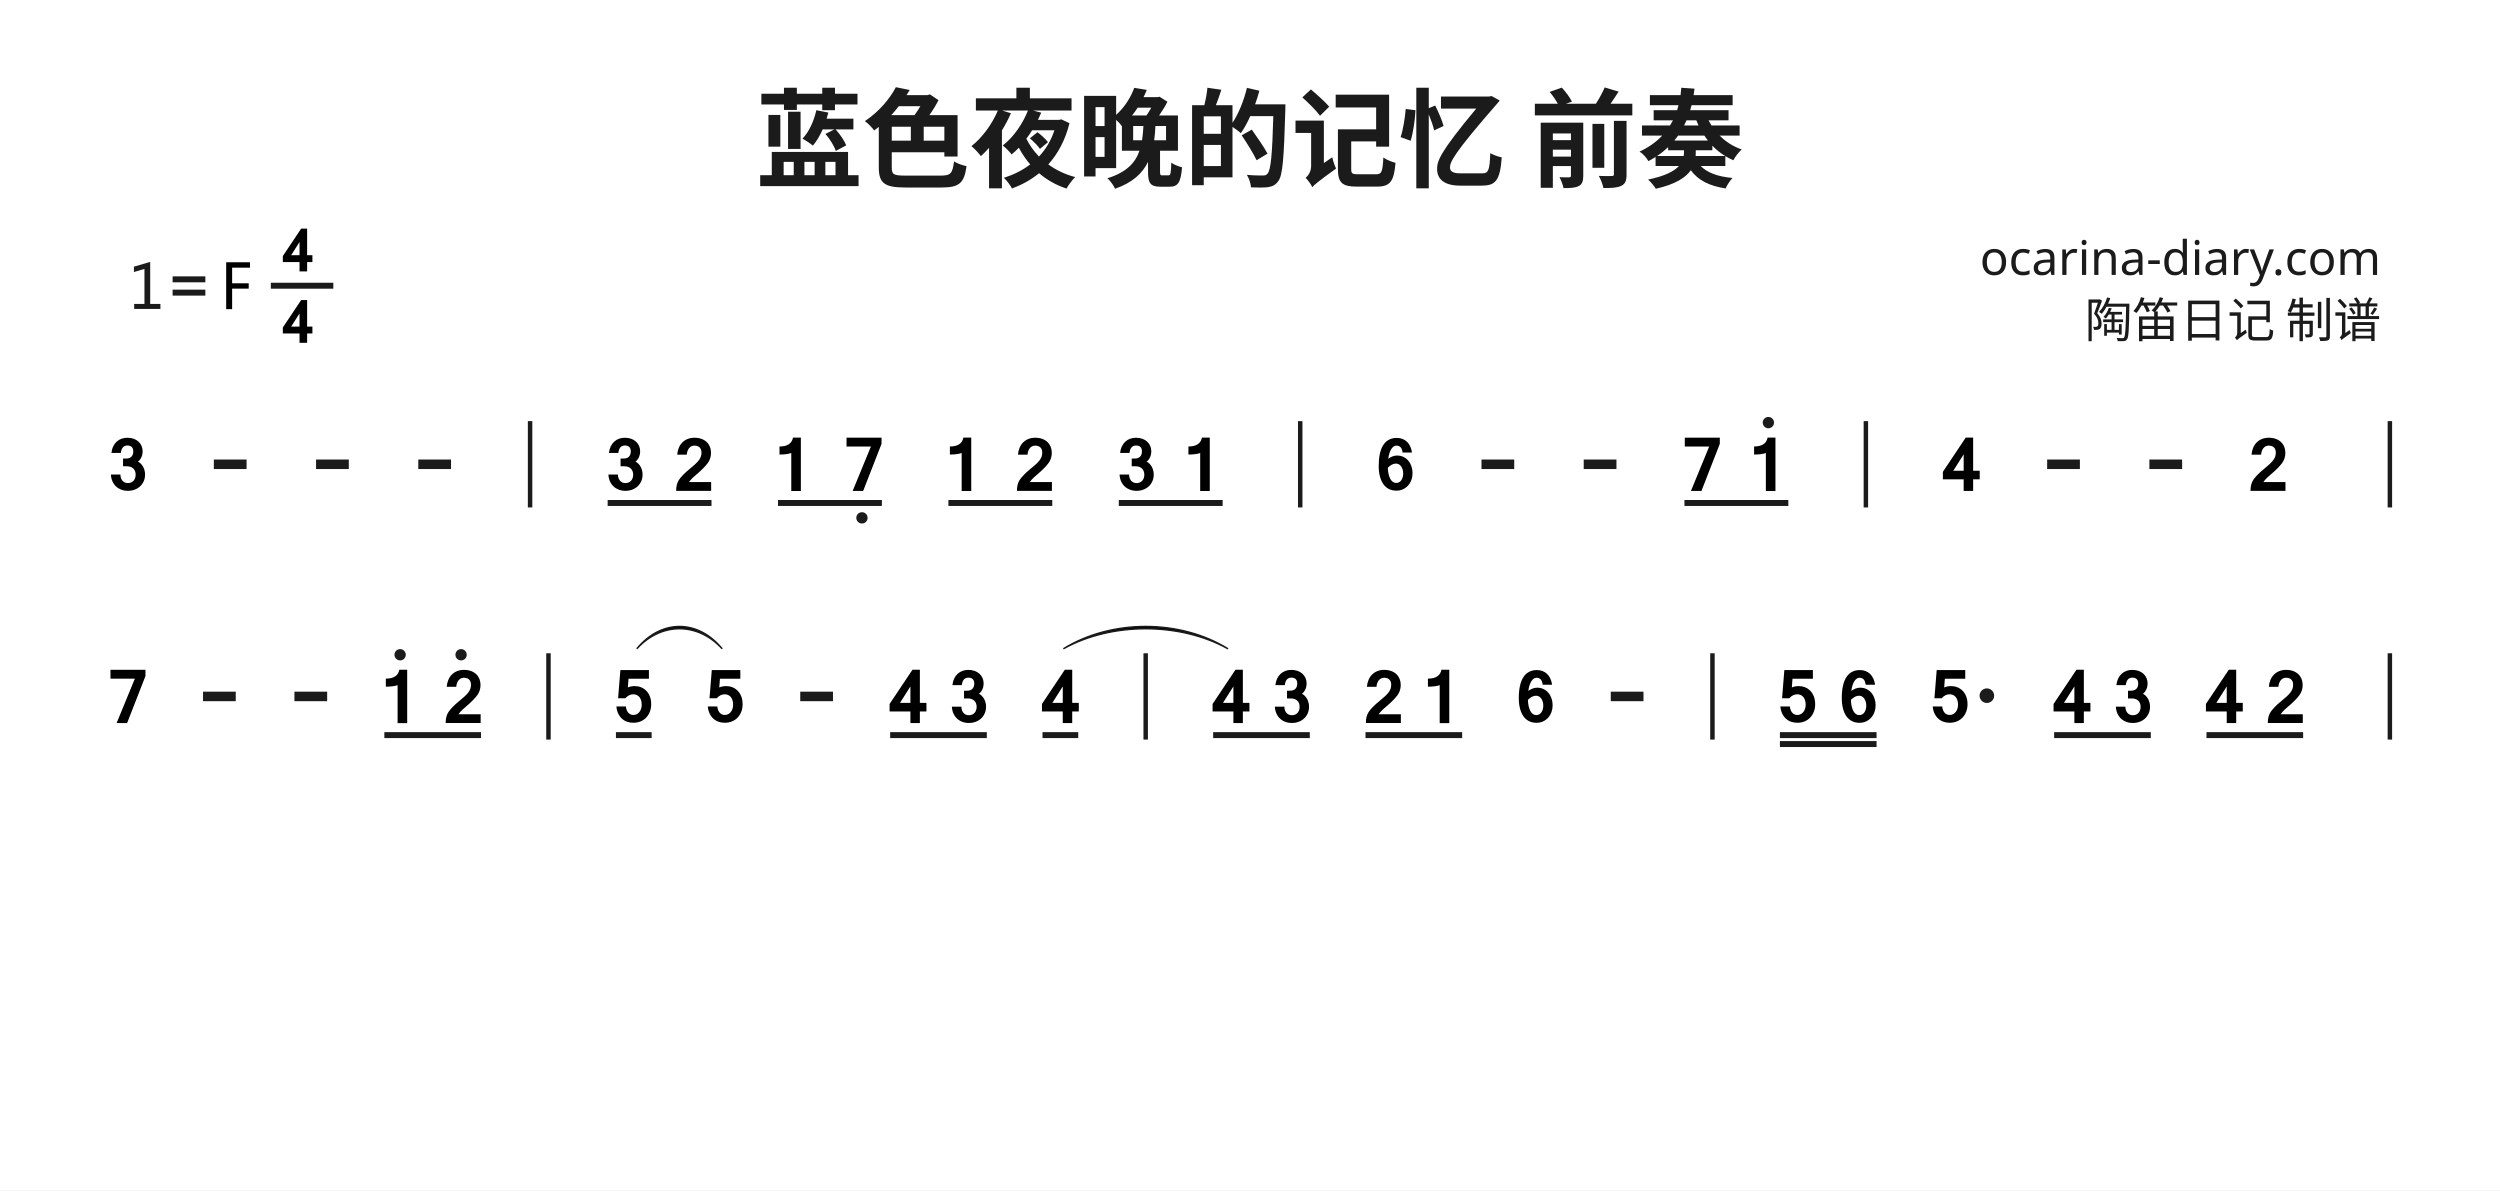
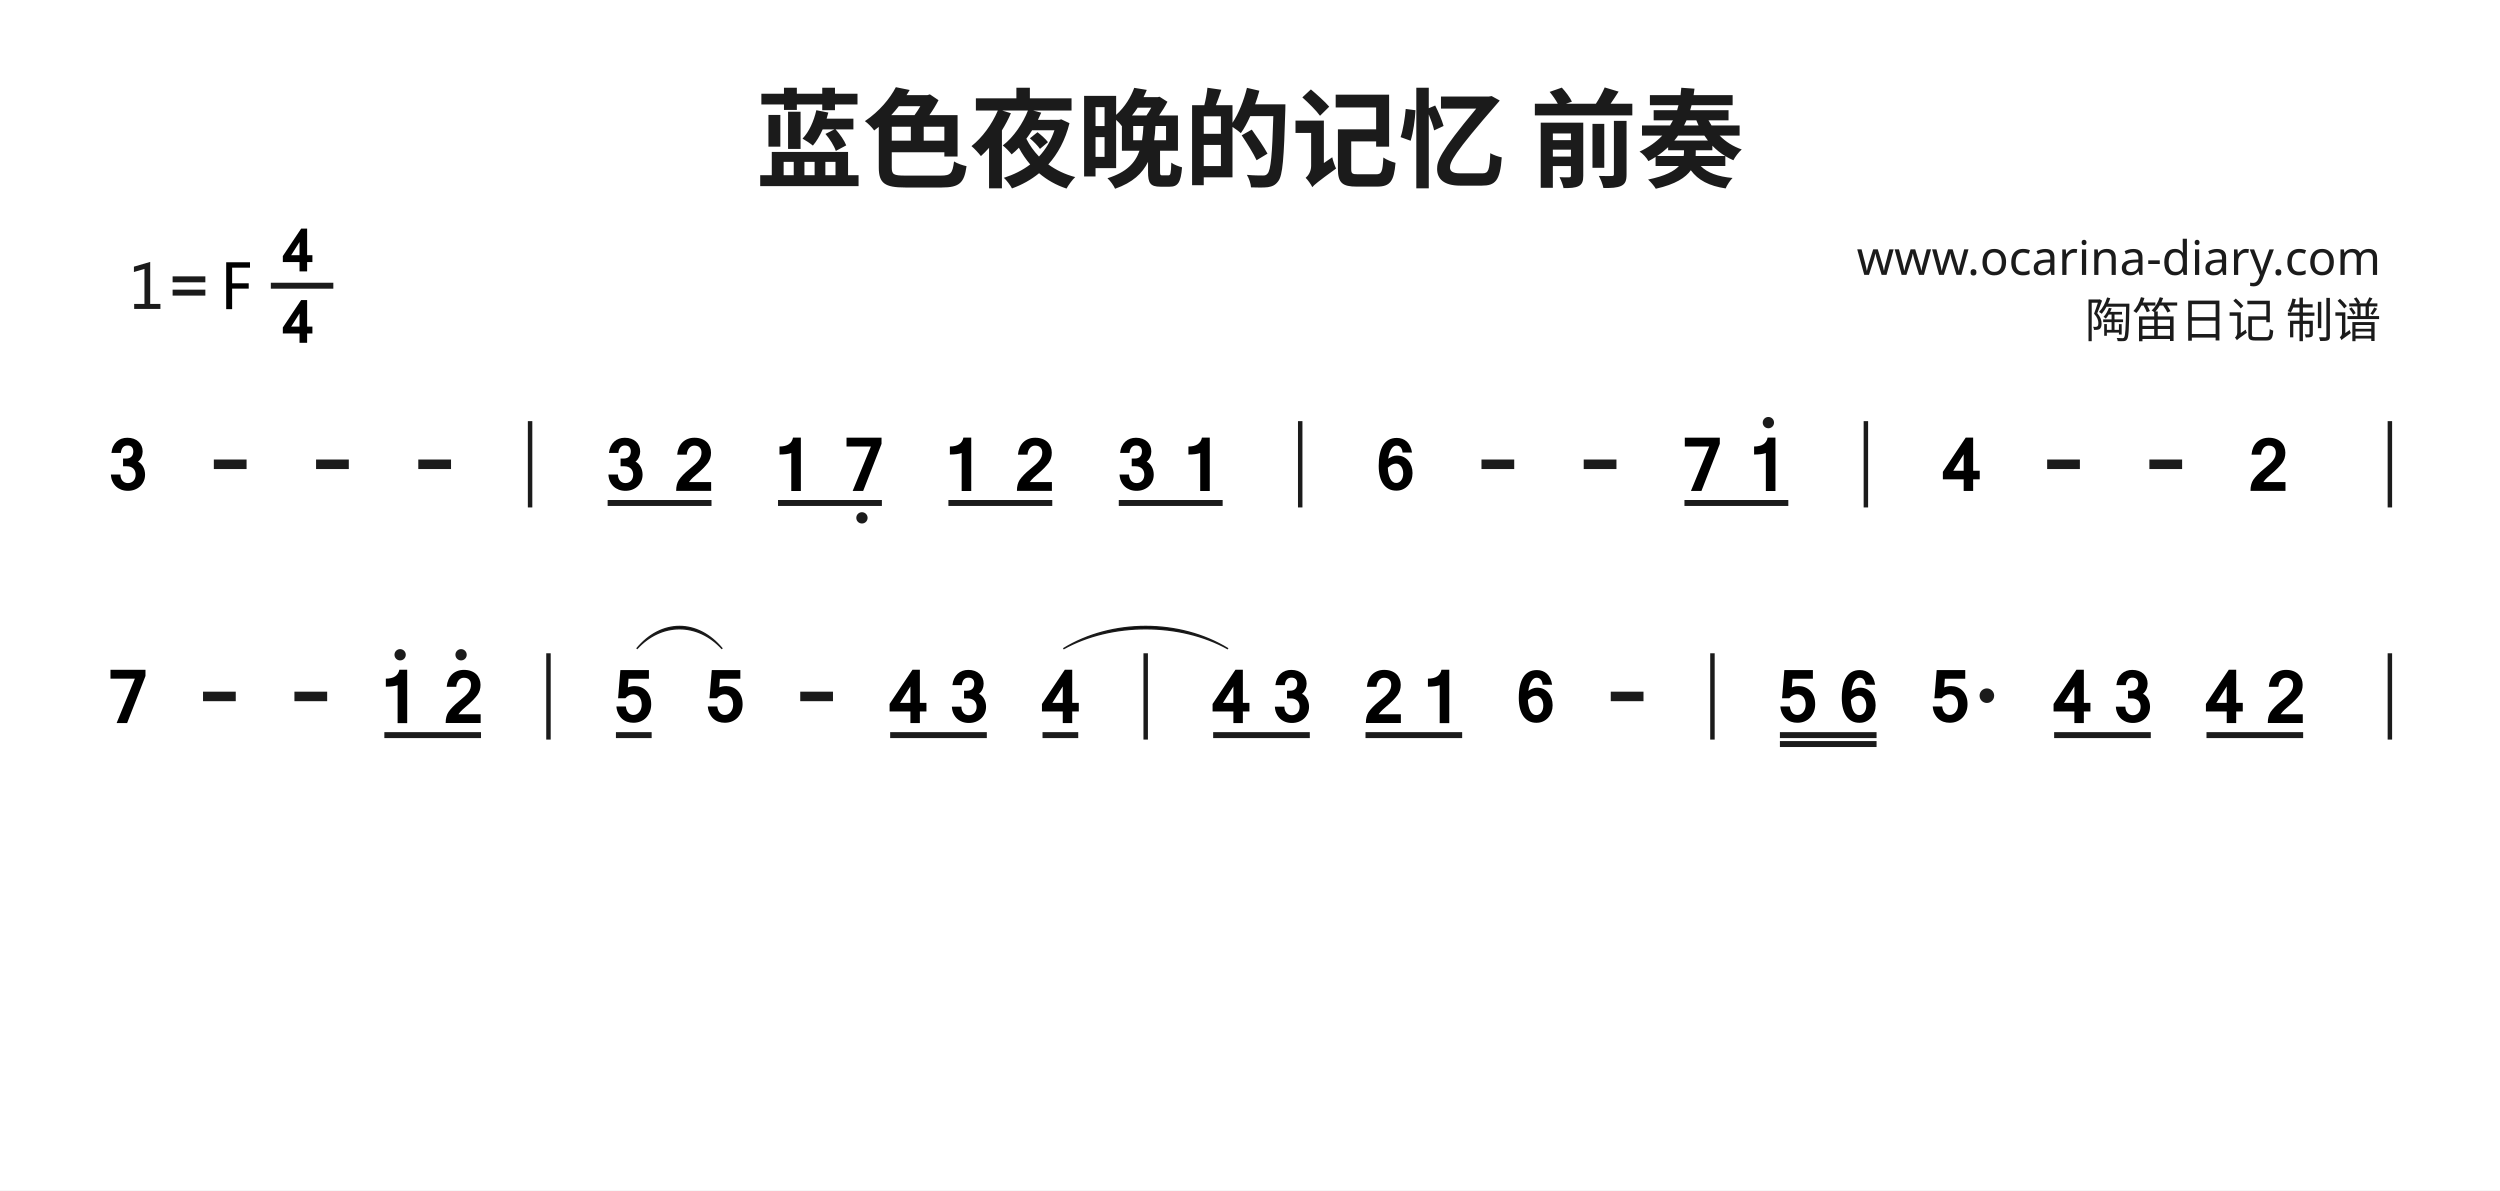
<svg xmlns="http://www.w3.org/2000/svg" xmlns:xlink="http://www.w3.org/1999/xlink" width="840" height="400" version="1.1" viewBox="0 0 840 400" encoding="UTF-8">
  <rect x="0" y="0" height="100%" width="100%" fill="#ffffff" />
  <defs>
    <g id="diaohao_fu" transform="translate(-50,-50)">
      <path d="m63.9,57.812l-8.819,0l0,-1.7l3.454,0l0,-11.757l-3.536,1.045l0,-1.802l5.466,-1.598l0,14.112l3.434,0l0,1.7l0,0l0,0z" fill="#1b1b1b" />
      <rect height="2" width="11" y="46.859" x="68" stroke-width="33" fill="#1b1b1b" />
      <rect height="2" width="11" y="51.325" x="68" stroke-width="33" fill="#1b1b1b" />
    </g>
    <g id="diaohao_zimu_f" transform="translate(-50,-50)">
      <path fill="black" d="m54,43.936l-6.005,0l0,5.251l5.573,0l0,1.792l-5.573,0l0,6.897l-1.995,0l0,-15.753l8,0l0,1.813z" />
    </g>
    <g id="paihao_xian" transform="translate(-50,-50)">
      <rect fill="#1b1b1b" stroke-width="33" stroke-linejoin="null" stroke-linecap="null" x="51" y="49" width="21" height="2" />
    </g>
    <g id="shuzi_b_bian_4" transform="translate(-50,-50)">
      <path d="m54.966,54.053l-1.773,0l0,3.134l-2.551,0l0,-3.134l-5.609,0l0,-2.021l6.161,-9.22l2,0l0,8.928l1.773,0l0,2.313l-0,0l0,0zm-4.323,-2.313l0,-4.432l-2.811,4.432l2.811,0z" fill="black" />
    </g>
    <g id="shuzi_b_3" transform="translate(-50,-50)">
      <rect height="17.9" width="11.1" y="41.05" x="44.45" stroke-width="0" fill="#ffffff" />
      <path fill="black" d="m54.932,45.696c0,0.305 -0.033,0.616 -0.098,0.934c-0.065,0.318 -0.163,0.627 -0.294,0.928c-0.131,0.301 -0.294,0.584 -0.49,0.849c-0.196,0.266 -0.425,0.499 -0.686,0.699c0.383,0.2 0.723,0.455 1.019,0.764c0.296,0.309 0.544,0.655 0.745,1.039c0.2,0.383 0.353,0.793 0.457,1.228c0.105,0.436 0.157,0.88 0.157,1.333c0,0.801 -0.148,1.537 -0.444,2.208s-0.701,1.246 -1.215,1.724c-0.514,0.479 -1.124,0.851 -1.829,1.117s-1.463,0.399 -2.273,0.399c-0.819,0 -1.568,-0.131 -2.247,-0.392c-0.679,-0.261 -1.27,-0.629 -1.77,-1.104c-0.501,-0.475 -0.899,-1.05 -1.196,-1.725c-0.296,-0.675 -0.466,-1.426 -0.51,-2.254l3.201,0c0,0.392 0.054,0.762 0.163,1.111c0.109,0.348 0.27,0.653 0.483,0.915c0.213,0.261 0.477,0.468 0.79,0.621c0.314,0.152 0.675,0.229 1.084,0.229c0.392,0 0.749,-0.07 1.071,-0.209c0.322,-0.139 0.597,-0.333 0.823,-0.581c0.226,-0.248 0.401,-0.544 0.523,-0.888c0.122,-0.344 0.183,-0.72 0.183,-1.13c0,-0.418 -0.063,-0.801 -0.189,-1.15c-0.126,-0.348 -0.314,-0.647 -0.562,-0.895c-0.248,-0.248 -0.553,-0.442 -0.915,-0.581c-0.361,-0.139 -0.782,-0.209 -1.261,-0.209l-1.307,0l0,-2.6l0.993,0c0.819,0 1.431,-0.216 1.836,-0.647c0.405,-0.431 0.608,-1.017 0.608,-1.757c0,-0.653 -0.17,-1.147 -0.51,-1.483c-0.34,-0.335 -0.823,-0.503 -1.45,-0.503c-1.298,0 -2.038,0.836 -2.221,2.508l-3.162,0c0.096,-0.836 0.296,-1.572 0.601,-2.208c0.305,-0.635 0.692,-1.169 1.163,-1.601c0.47,-0.431 1.01,-0.756 1.62,-0.973c0.61,-0.218 1.263,-0.327 1.96,-0.327c0.784,0 1.492,0.113 2.123,0.34c0.632,0.226 1.172,0.544 1.62,0.954c0.449,0.409 0.795,0.895 1.039,1.457c0.243,0.563 0.365,1.184 0.365,1.863z" />
    </g>
    <g id="yanyinfu" transform="translate(-50,-50)">
      <rect height="17.9" width="11.1" y="41.05" x="44.45" stroke-width="0" fill="#ffffff" />
      <rect height="3.2" width="11" y="48.4" x="44.5" stroke-width="null" fill="#1b1b1b" />
    </g>
    <g id="xiaojiexian" transform="translate(-50,-50)">
      <rect fill="#ffffff" stroke-width="0" x="45.05" y="35.85" width="9.9" height="28.4" />
      <rect height="29" width="1.5" y="35.5" x="49.25" stroke-width="null" fill="#1b1b1b" />
    </g>
    <g id="shuzi_b_2" transform="translate(-50,-50)">
      <rect height="17.9" width="11.1" y="41.05" x="44.45" stroke-width="0" fill="#ffffff" />
      <path fill="black" d="m55.876,58.921l-11.752,0c0,-1.516 0.315,-2.747 0.944,-3.696c0.346,-0.505 0.807,-1.059 1.383,-1.662c0.576,-0.603 1.29,-1.25 2.141,-1.941c0.753,-0.612 1.389,-1.157 1.908,-1.635c0.519,-0.479 0.935,-0.928 1.25,-1.35c0.315,-0.421 0.541,-0.835 0.678,-1.243s0.206,-0.846 0.206,-1.316c0,-0.745 -0.206,-1.323 -0.618,-1.735c-0.412,-0.412 -1.008,-0.618 -1.788,-0.618c-0.319,0 -0.625,0.064 -0.917,0.193c-0.292,0.129 -0.552,0.321 -0.778,0.578c-0.226,0.257 -0.414,0.574 -0.565,0.951c-0.151,0.377 -0.244,0.818 -0.279,1.323l-3.218,0c0.071,-0.86 0.257,-1.642 0.558,-2.347s0.702,-1.303 1.203,-1.795c0.501,-0.492 1.092,-0.873 1.775,-1.143c0.682,-0.27 1.436,-0.406 2.26,-0.406c0.886,0 1.677,0.129 2.373,0.386c0.696,0.257 1.279,0.612 1.748,1.064c0.47,0.452 0.829,0.984 1.077,1.595c0.248,0.612 0.372,1.276 0.372,1.994c0,0.665 -0.089,1.276 -0.266,1.835c-0.177,0.558 -0.443,1.09 -0.798,1.595c-0.337,0.461 -0.838,1.037 -1.502,1.728c-0.665,0.691 -1.48,1.44 -2.446,2.247c-0.284,0.239 -0.647,0.561 -1.09,0.964c-0.443,0.403 -0.878,0.902 -1.303,1.496l7.445,0l0,2.937l-0.001,0z" />
    </g>
    <g id="shuzi_b_1" transform="translate(-50,-50)">
      <rect height="17.9" width="11.1" y="41.05" x="44.45" stroke-width="0" fill="#ffffff" />
      <path fill="black" d="m51.674,58.969l-3.221,0l0,-12.759c-0.951,0.344 -2.269,0.516 -3.954,0.516l0,-2.704c2.645,0 4.158,-0.997 4.538,-2.99l2.636,0l0,17.937l0,0z" />
    </g>
    <g id="shuzi_b_7" transform="translate(-50,-50)">
      <rect height="17.9" width="11.1" y="41.05" x="44.45" stroke-width="0" fill="#ffffff" />
      <path fill="black" d="m55.88,43.136l-6.172,15.817l-3.527,0l6.131,-14.921l-8.193,0l0,-2.985l11.761,0l0,2.089l-0.001,0z" />
    </g>
    <g id="shuzi_b_6" transform="translate(-50,-50)">
      <rect height="17.9" width="11.1" y="41.05" x="44.45" stroke-width="0" fill="#ffffff" />
      <path fill="black" d="m50.299,43.724c-0.355,0 -0.682,0.104 -0.981,0.312c-0.299,0.208 -0.565,0.502 -0.798,0.883c-0.234,0.381 -0.437,0.844 -0.61,1.389s-0.303,1.155 -0.389,1.83c0.449,-0.32 0.919,-0.58 1.408,-0.779c0.489,-0.199 1.006,-0.299 1.551,-0.299c0.796,0 1.514,0.156 2.154,0.467c0.64,0.312 1.188,0.738 1.642,1.279c0.454,0.541 0.802,1.168 1.045,1.882c0.242,0.714 0.363,1.473 0.363,2.278s-0.13,1.566 -0.389,2.285c-0.26,0.718 -0.627,1.344 -1.103,1.876s-1.049,0.954 -1.72,1.266c-0.671,0.312 -1.417,0.467 -2.239,0.467c-0.943,0 -1.783,-0.19 -2.518,-0.571c-0.735,-0.381 -1.354,-0.928 -1.856,-1.642c-0.502,-0.714 -0.885,-1.586 -1.148,-2.616c-0.264,-1.03 -0.396,-2.198 -0.396,-3.504c0,-1.523 0.128,-2.868 0.383,-4.037c0.255,-1.168 0.636,-2.148 1.142,-2.94c0.506,-0.792 1.14,-1.391 1.902,-1.798c0.761,-0.407 1.649,-0.61 2.661,-0.61c0.658,0 1.27,0.104 1.837,0.312c0.566,0.208 1.073,0.515 1.519,0.922c0.445,0.407 0.818,0.919 1.116,1.538c0.299,0.619 0.508,1.335 0.63,2.148l-3.167,0c-0.181,-1.558 -0.86,-2.337 -2.037,-2.337zm-0.182,6.036c-0.9,0 -1.814,0.463 -2.738,1.388c0.026,0.796 0.11,1.51 0.253,2.142c0.143,0.632 0.333,1.168 0.571,1.61c0.237,0.441 0.526,0.781 0.863,1.019c0.338,0.238 0.714,0.357 1.129,0.357c0.363,0 0.69,-0.082 0.98,-0.247c0.29,-0.164 0.537,-0.392 0.74,-0.682s0.359,-0.627 0.467,-1.013c0.108,-0.385 0.162,-0.798 0.162,-1.24c0,-0.45 -0.056,-0.876 -0.169,-1.279c-0.113,-0.402 -0.275,-0.757 -0.487,-1.064c-0.213,-0.307 -0.467,-0.55 -0.766,-0.727c-0.299,-0.177 -0.634,-0.266 -1.007,-0.266z" />
    </g>
    <g id="shuzi_b_4" transform="translate(-50,-50)">
      <rect height="17.9" width="11.1" y="41.05" x="44.45" stroke-width="0" fill="#ffffff" />
      <path fill="black" d="m56.19,55.052l-2.21,0l0,3.907l-3.18,0l0,-3.907l-6.991,0l0,-2.52l7.679,-11.492l2.493,0l0,11.128l2.21,0l0,2.883l-0.001,0zm-5.389,-2.883l0,-5.523l-3.503,5.523l3.503,0z" />
    </g>
    <g id="shuzi_b_5" transform="translate(-50,-50)">
      <rect height="17.9" width="11.1" y="41.05" x="44.45" stroke-width="0" fill="#ffffff" />
      <path fill="black" d="m48.011,46.989c0.65,-0.307 1.431,-0.461 2.345,-0.461c0.72,0 1.412,0.132 2.075,0.395c0.663,0.264 1.249,0.652 1.759,1.166c0.51,0.514 0.914,1.151 1.212,1.91c0.298,0.76 0.448,1.636 0.448,2.629c0,0.878 -0.143,1.698 -0.428,2.458s-0.687,1.418 -1.206,1.977s-1.149,0.995 -1.89,1.311c-0.743,0.316 -1.566,0.474 -2.471,0.474c-0.738,0 -1.432,-0.112 -2.082,-0.336c-0.65,-0.224 -1.228,-0.564 -1.733,-1.021c-0.505,-0.457 -0.925,-1.028 -1.258,-1.713s-0.545,-1.489 -0.633,-2.411l3.189,0c0.053,0.483 0.154,0.905 0.303,1.265c0.149,0.36 0.336,0.659 0.56,0.896c0.224,0.237 0.477,0.413 0.758,0.527c0.281,0.114 0.58,0.171 0.896,0.171c0.422,0 0.804,-0.088 1.146,-0.264c0.343,-0.176 0.637,-0.419 0.883,-0.731c0.246,-0.311 0.437,-0.674 0.573,-1.087s0.204,-0.857 0.204,-1.331c0,-0.58 -0.07,-1.089 -0.211,-1.529c-0.141,-0.439 -0.336,-0.805 -0.586,-1.1c-0.25,-0.294 -0.549,-0.518 -0.896,-0.672c-0.347,-0.154 -0.731,-0.231 -1.153,-0.231c-0.975,0 -1.858,0.444 -2.649,1.331l-2.437,0l0.764,-9.461l9.592,0l0,2.899l-6.852,0l-0.225,2.938z" />
    </g>
    <g id="yingao_di" transform="translate(-50,-50)">
      <ellipse ry="1.9" rx="1.9" cy="63" cx="49.3" fill="#1b1b1b" />
    </g>
    <g id="yingao_gao" transform="translate(-50,-50)">
      <ellipse ry="1.9" rx="1.9" cy="36" cx="49.3" fill="#1b1b1b" />
    </g>
    <g id="fudian" transform="translate(-50,-50)">
      <ellipse fill="#1b1b1b" cx="62.35" cy="49.75" rx="2.45" ry="2.45" />
    </g>
  </defs>
  <text x="420" y="30" dy="30.078" text-anchor="middle" fill="#1b1b1b" style="font-weight:bold;" font-size="36" font-family="Microsoft YaHei">蓝色夜晚的记忆 前奏</text>
  <use x="40" y="96" xlink:href="#diaohao_fu" />
  <use x="80" y="96" xlink:href="#diaohao_zimu_f" />
  <use x="90" y="96" xlink:href="#paihao_xian" />
  <use x="100" y="84" xlink:href="#shuzi_b_bian_4" />
  <use x="100" y="108" xlink:href="#shuzi_b_bian_4" fill="#414141" />
  <text x="800" y="116" dy="-2.632" text-anchor="end" fill="#1b1b1b" font-size="16" font-family="Microsoft YaHei">陶笛日记 制谱</text>
-   <text x="800" y="95" dy="-2.632" text-anchor="end" fill="#1b1b1b" font-size="16" font-family="Microsoft YaHei">ocarina-diary.com</text>
+   <text x="800" y="95" dy="-2.632" text-anchor="end" fill="#1b1b1b" font-size="16" font-family="Microsoft YaHei">www.ocarina-diary.com</text>
  <use x="43" y="156" xlink:href="#shuzi_b_3" time="1" audio="3" notepos="0_1_1" code="3" />
  <use x="77.349" y="156" xlink:href="#yanyinfu" time="1" audio="" notepos="0_1_2" code="-" />
  <use x="111.698" y="156" xlink:href="#yanyinfu" time="1" audio="" notepos="0_1_3" code="-" />
  <use x="146.047" y="156" xlink:href="#yanyinfu" time="1" audio="" notepos="0_1_4" code="-" />
  <use x="178.107" y="156" xlink:href="#xiaojiexian" notepos="0_1_5" time="0" audio="" code="|" />
  <use x="210.166" y="156" xlink:href="#shuzi_b_3" time="0.5" audio="3" notepos="0_1_6" code="3/" />
  <use x="233.065" y="156" xlink:href="#shuzi_b_2" time="0.5" audio="2" notepos="0_1_7" code="2/" />
  <use x="267.414" y="156" xlink:href="#shuzi_b_1" time="0.5" audio="1" notepos="0_1_8" code="1/" />
  <use x="290.314" y="156" xlink:href="#shuzi_b_7" time="0.5" audio="7," notepos="0_1_9" code="7,/" />
  <use x="324.663" y="156" xlink:href="#shuzi_b_1" time="0.5" audio="1" notepos="0_1_10" code="1/" />
  <use x="347.562" y="156" xlink:href="#shuzi_b_2" time="0.5" audio="2" notepos="0_1_11" code="2/" />
  <use x="381.911" y="156" xlink:href="#shuzi_b_3" time="0.5" audio="3" notepos="0_1_12" code="3/" />
  <use x="404.811" y="156" xlink:href="#shuzi_b_1" time="0.5" audio="1" notepos="0_1_13" code="1/" />
  <use x="436.87" y="156" xlink:href="#xiaojiexian" notepos="0_1_14" time="0" audio="" code="|" />
  <use x="468.929" y="156" xlink:href="#shuzi_b_6" time="1" audio="6" notepos="0_1_15" code="6" />
  <use x="503.278" y="156" xlink:href="#yanyinfu" time="1" audio="" notepos="0_1_16" code="-" />
  <use x="537.627" y="156" xlink:href="#yanyinfu" time="1" audio="" notepos="0_1_17" code="-" />
  <use x="571.976" y="156" xlink:href="#shuzi_b_7" time="0.5" audio="7" notepos="0_1_18" code="7/" />
  <use x="594.876" y="156" xlink:href="#shuzi_b_1" time="0.5" audio="1'" notepos="0_1_19" code="1'/" />
  <use x="626.935" y="156" xlink:href="#xiaojiexian" notepos="0_1_20" time="0" audio="" code="|" />
  <use x="658.994" y="156" xlink:href="#shuzi_b_4" time="1" audio="4" notepos="0_1_21" code="4" />
  <use x="693.343" y="156" xlink:href="#yanyinfu" time="1" audio="" notepos="0_1_22" code="-" />
  <use x="727.692" y="156" xlink:href="#yanyinfu" time="1" audio="" notepos="0_1_23" code="-" />
  <use x="762.041" y="156" xlink:href="#shuzi_b_2" time="1" audio="2" notepos="0_1_24" code="2" />
  <use x="803" y="156" xlink:href="#xiaojiexian" notepos="0_1_25" time="0" audio="" code="|" />
  <use x="43" y="234" xlink:href="#shuzi_b_7" time="1" audio="7" notepos="0_2_1" code="7" />
  <use x="73.714" y="234" xlink:href="#yanyinfu" time="1" audio="" notepos="0_2_2" code="-" />
  <use x="104.429" y="234" xlink:href="#yanyinfu" time="1" audio="" notepos="0_2_3" code="-" />
  <use x="135.143" y="234" xlink:href="#shuzi_b_1" time="0.5" audio="1'" notepos="0_2_4" code="1'/" />
  <use x="155.619" y="234" xlink:href="#shuzi_b_2" time="0.5" audio="2'" notepos="0_2_5" code="2'/" />
  <use x="184.286" y="234" xlink:href="#xiaojiexian" notepos="0_2_6" time="0" audio="" code="|" />
  <use x="212.952" y="234" xlink:href="#shuzi_b_5" time="0.5" audio="5" notepos="0_2_7" code="5(/" />
  <use x="243.667" y="234" xlink:href="#shuzi_b_5" time="1" audio="0" notepos="0_2_8" code="5)" />
  <use x="274.381" y="234" xlink:href="#yanyinfu" time="1" audio="" notepos="0_2_9" code="-" />
  <use x="305.095" y="234" xlink:href="#shuzi_b_4" time="0.5" audio="4" notepos="0_2_10" code="4/" />
  <use x="325.571" y="234" xlink:href="#shuzi_b_3" time="0.5" audio="3" notepos="0_2_11" code="3/" />
  <use x="356.286" y="234" xlink:href="#shuzi_b_4" time="0.5" audio="4" notepos="0_2_12" code="4(/" />
  <use x="384.952" y="234" xlink:href="#xiaojiexian" notepos="0_2_13" time="0" audio="" code="|" />
  <use x="413.619" y="234" xlink:href="#shuzi_b_4" time="0.5" audio="0" notepos="0_2_14" code="4/)" />
  <use x="434.095" y="234" xlink:href="#shuzi_b_3" time="0.5" audio="3" notepos="0_2_15" code="3/" />
  <use x="464.81" y="234" xlink:href="#shuzi_b_2" time="0.5" audio="2" notepos="0_2_16" code="2/" />
  <use x="485.286" y="234" xlink:href="#shuzi_b_1" time="0.5" audio="1" notepos="0_2_17" code="1/" />
  <use x="516" y="234" xlink:href="#shuzi_b_6" time="1" audio="6" notepos="0_2_18" code="6" />
  <use x="546.714" y="234" xlink:href="#yanyinfu" time="1" audio="" notepos="0_2_19" code="-" />
  <use x="575.381" y="234" xlink:href="#xiaojiexian" notepos="0_2_20" time="0" audio="" code="|" />
  <use x="604.048" y="234" xlink:href="#shuzi_b_5" time="0.25" audio="5" notepos="0_2_21" code="5//" />
  <use x="624.524" y="234" xlink:href="#shuzi_b_6" time="0.25" audio="6" notepos="0_2_22" code="6//" />
  <use x="655.238" y="234" xlink:href="#shuzi_b_5" time="1.5" audio="5" notepos="0_2_23" code="5." />
  <use x="696.19" y="234" xlink:href="#shuzi_b_4" time="0.5" audio="4" notepos="0_2_24" code="4/~" />
  <use x="716.667" y="234" xlink:href="#shuzi_b_3" time="0.5" audio="3" notepos="0_2_25" code="3/" />
  <use x="747.381" y="234" xlink:href="#shuzi_b_4" time="0.5" audio="4" notepos="0_2_26" code="4/~" />
  <use x="767.857" y="234" xlink:href="#shuzi_b_2" time="0.5" audio="2" notepos="0_2_27" code="2/" />
  <use x="803" y="234" xlink:href="#xiaojiexian" notepos="0_2_28" time="0" audio="" code="|" />
  <line x1="204.166" y1="169" x2="239.065" y2="169" data-type="jianshixian" stroke-width="2" stroke="#1b1b1b" />
  <line x1="261.414" y1="169" x2="296.314" y2="169" data-type="jianshixian" stroke-width="2" stroke="#1b1b1b" />
  <line x1="318.663" y1="169" x2="353.562" y2="169" data-type="jianshixian" stroke-width="2" stroke="#1b1b1b" />
  <line x1="375.911" y1="169" x2="410.811" y2="169" data-type="jianshixian" stroke-width="2" stroke="#1b1b1b" />
  <line x1="565.976" y1="169" x2="600.876" y2="169" data-type="jianshixian" stroke-width="2" stroke="#1b1b1b" />
  <line x1="129.143" y1="247" x2="161.619" y2="247" data-type="jianshixian" stroke-width="2" stroke="#1b1b1b" />
  <line x1="206.952" y1="247" x2="218.952" y2="247" data-type="jianshixian" stroke-width="2" stroke="#1b1b1b" />
  <line x1="299.095" y1="247" x2="331.571" y2="247" data-type="jianshixian" stroke-width="2" stroke="#1b1b1b" />
  <line x1="350.286" y1="247" x2="362.286" y2="247" data-type="jianshixian" stroke-width="2" stroke="#1b1b1b" />
  <line x1="407.619" y1="247" x2="440.095" y2="247" data-type="jianshixian" stroke-width="2" stroke="#1b1b1b" />
  <line x1="458.81" y1="247" x2="491.286" y2="247" data-type="jianshixian" stroke-width="2" stroke="#1b1b1b" />
  <line x1="598.048" y1="247" x2="630.524" y2="247" data-type="jianshixian" stroke-width="2" stroke="#1b1b1b" />
  <line x1="598.048" y1="250" x2="630.524" y2="250" data-type="jianshixian" stroke-width="2" stroke="#1b1b1b" />
  <line x1="690.19" y1="247" x2="722.667" y2="247" data-type="jianshixian" stroke-width="2" stroke="#1b1b1b" />
  <line x1="741.381" y1="247" x2="773.857" y2="247" data-type="jianshixian" stroke-width="2" stroke="#1b1b1b" />
  <use x="290.314" y="161" xlink:href="#yingao_di" />
  <use x="594.876" y="156" xlink:href="#yingao_gao" />
  <use x="135.143" y="234" xlink:href="#yingao_gao" />
  <use x="155.619" y="234" xlink:href="#yingao_gao" />
  <use x="655.238" y="234" xlink:href="#fudian" />
  <path d="M 213.952,218 C 222.167,208,234.452,208,242.667,218 M 242.667,218 C  234.452,209,222.167,209,213.952,218" stroke-width="0.5" stroke="#1b1b1b" />
  <path d="M 357.286,218 C 373.486,208,396.419,208,412.619,218 M 412.619,218 C  396.419,209,373.486,209,357.286,218" stroke-width="0.5" stroke="#1b1b1b" />
  <g id="custom">





</g>
</svg>
